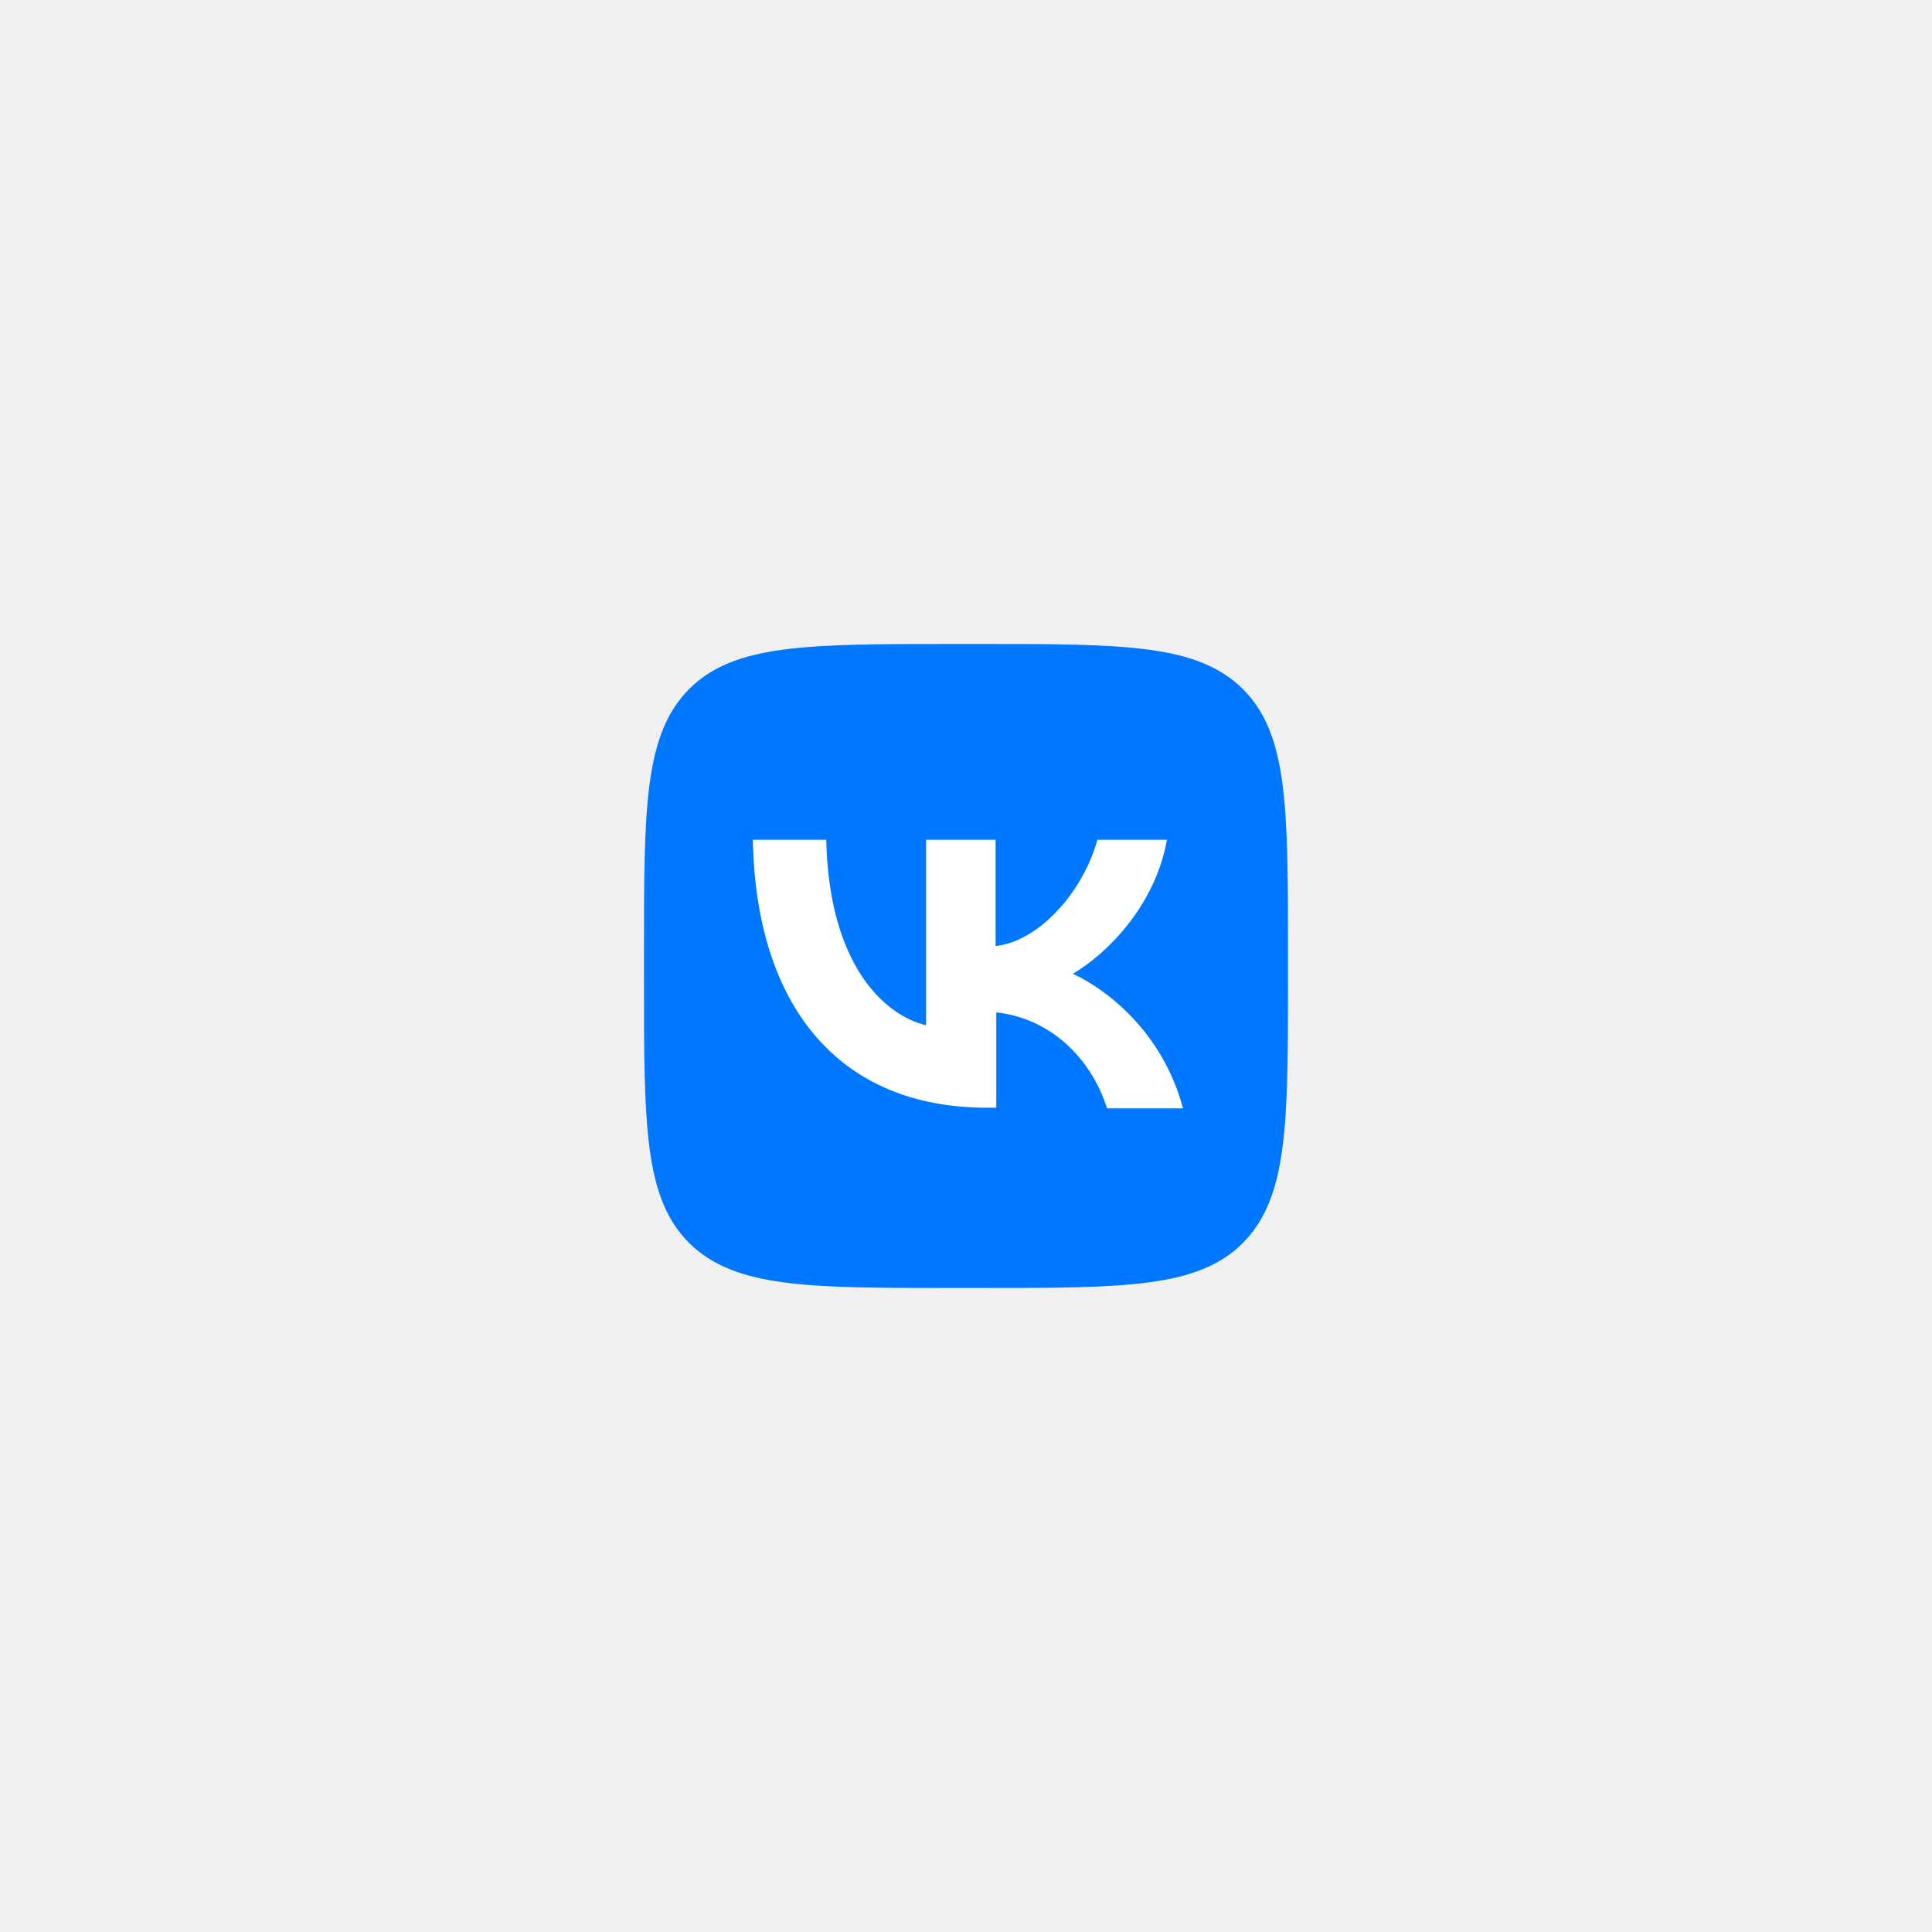
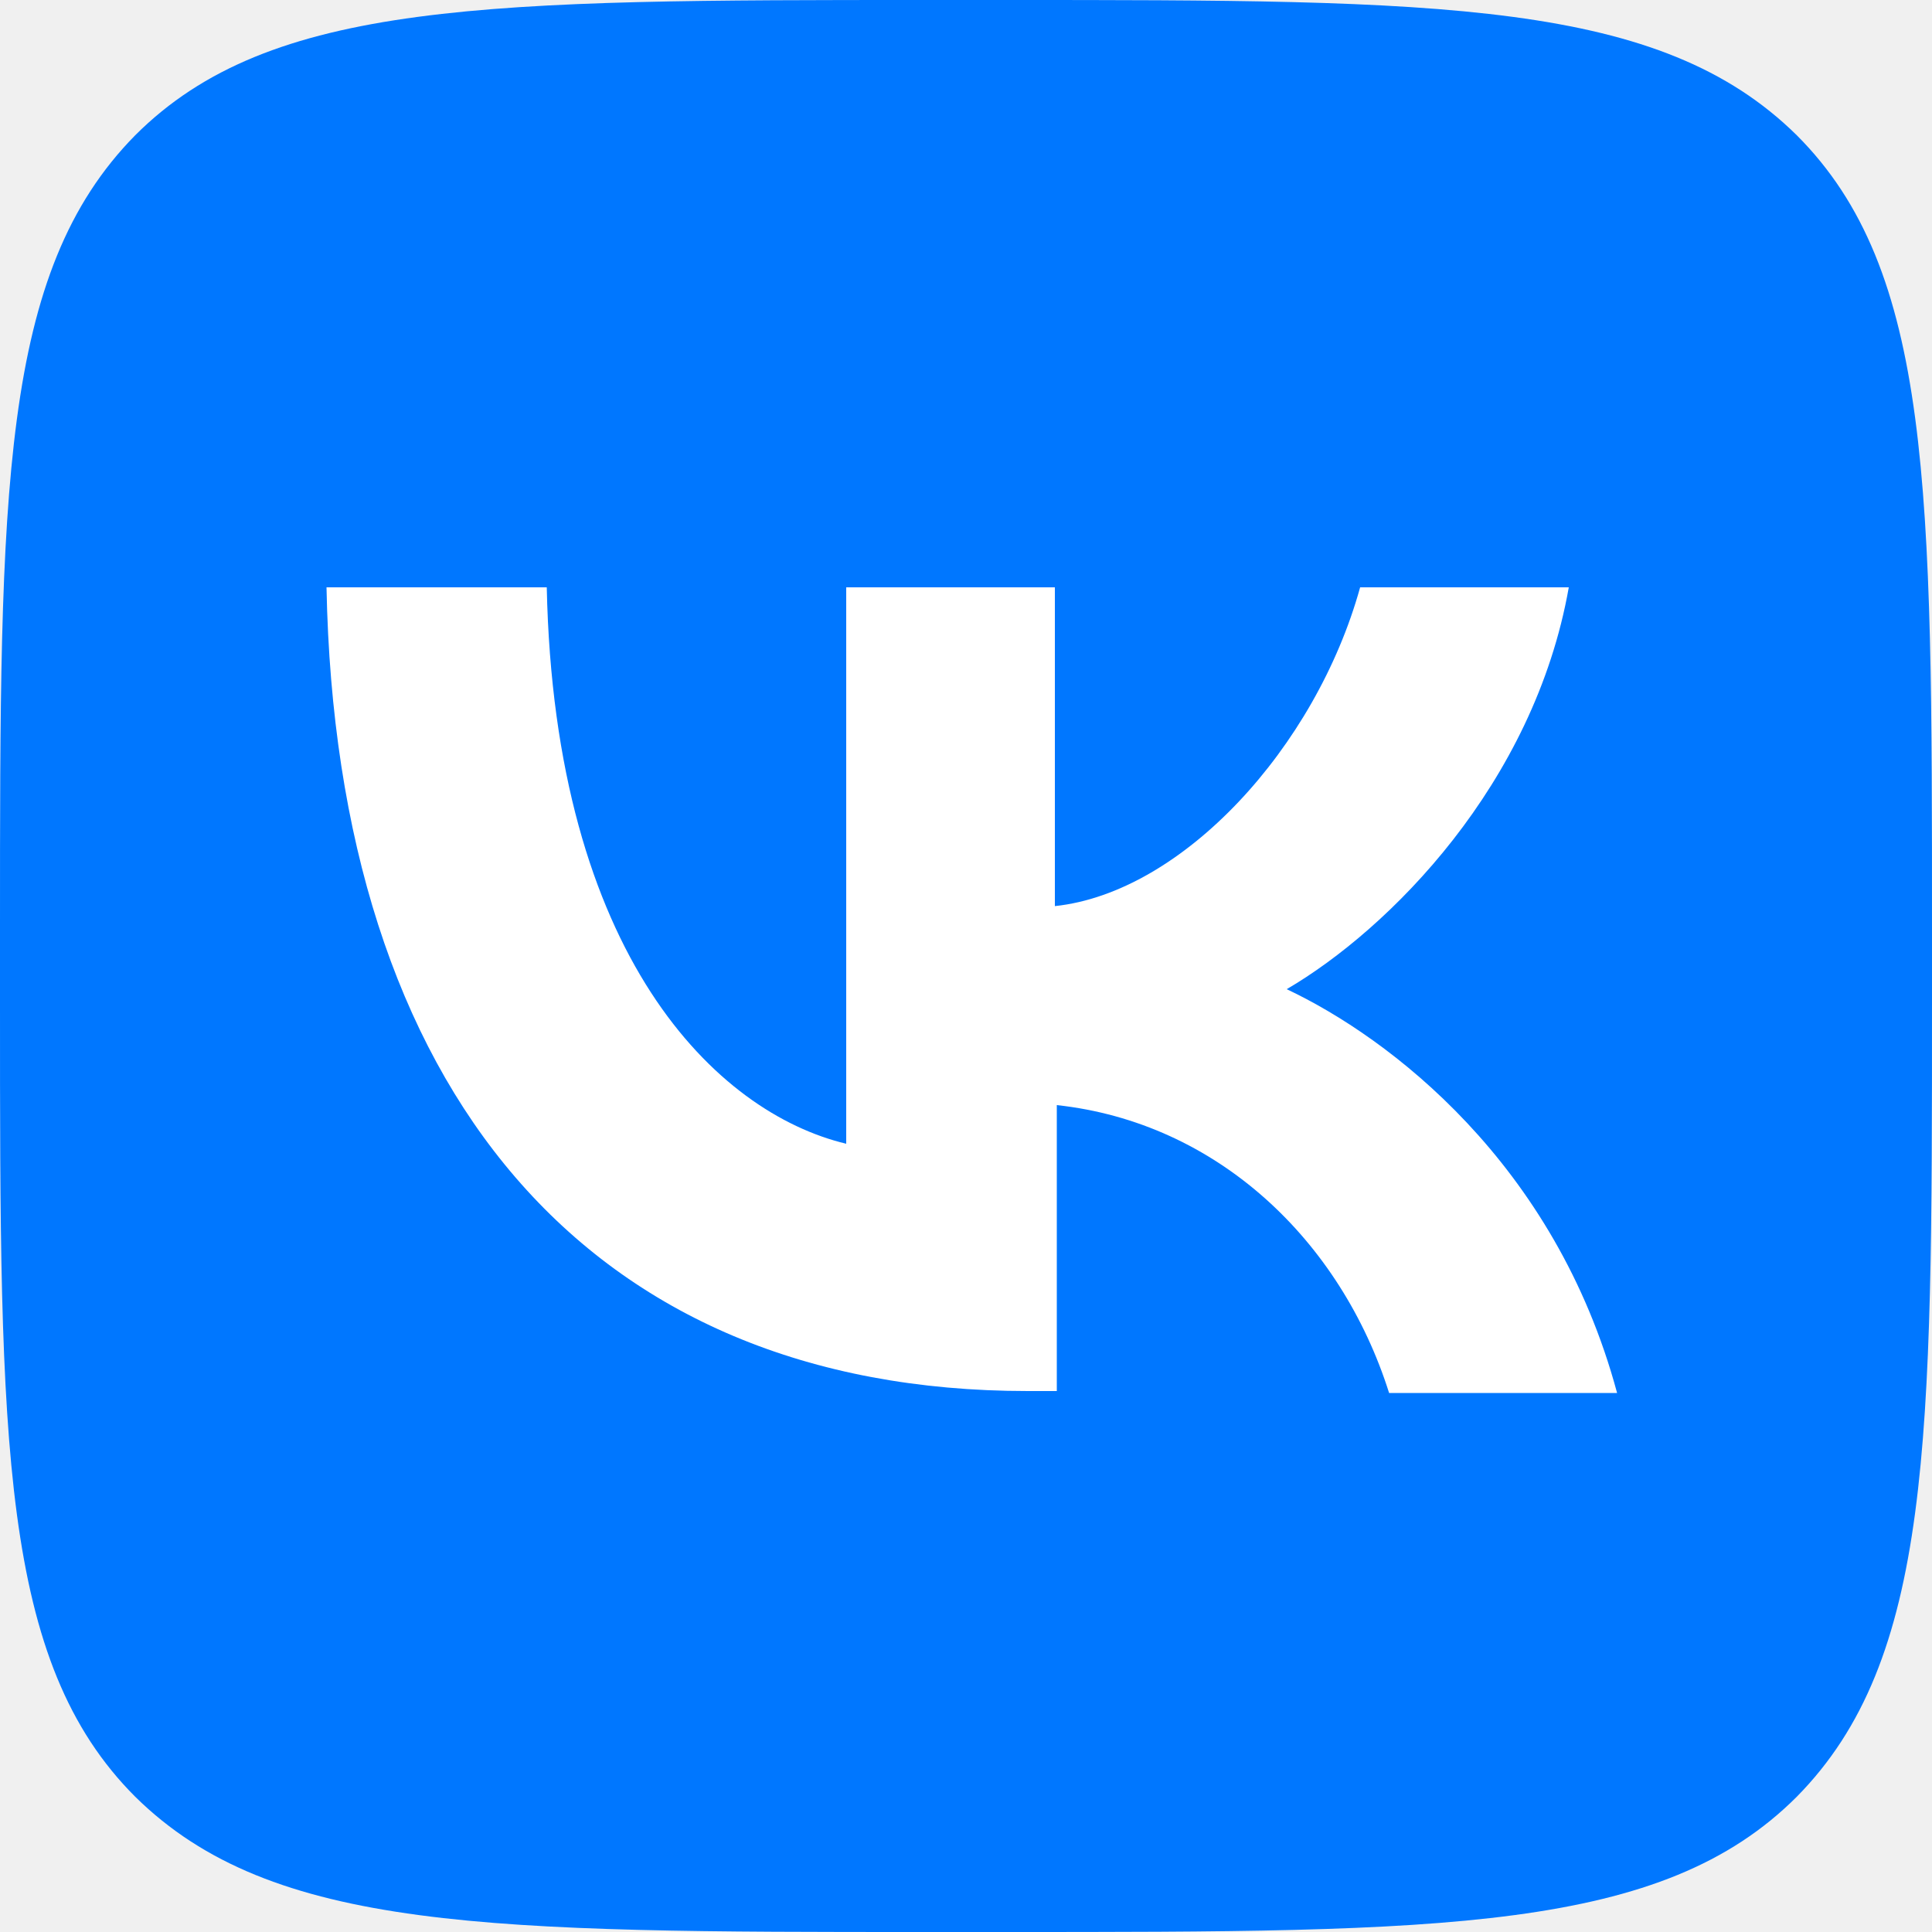
- <svg xmlns="http://www.w3.org/2000/svg" version="1.1" id="Layer_1" x="0px" y="0px" viewBox="0 0 300 300" style="enable-background:new 0 0 300 300;" xml:space="preserve">
+ <svg xmlns="http://www.w3.org/2000/svg" version="1.1" id="Layer_1" x="0px" y="0px" viewBox="100 100 100 100" style="enable-background:new 0 0 300 300;" xml:space="preserve">
  <style type="text/css">
	.st0{fill:#0077FF;}
	.st1{fill:#FFFFFF;}
</style>
  <g>
    <path class="st0" d="M100,148c0-22.6,0-33.9,7-41c7-7,18.3-7,41-7h4c22.6,0,33.9,0,41,7c7,7,7,18.3,7,41v4c0,22.6,0,33.9-7,41   c-7,7-18.3,7-41,7h-4c-22.6,0-33.9,0-41-7c-7-7-7-18.3-7-41V148z" />
    <path class="st1" d="M153.2,172c-22.8,0-35.8-15.6-36.3-41.6h11.4c0.4,19.1,8.8,27.2,15.5,28.8v-28.8h10.8v16.5   c6.6-0.7,13.5-8.2,15.8-16.5h10.8c-1.8,10.2-9.3,17.7-14.6,20.8c5.3,2.5,13.9,9,17.1,20.9h-11.8c-2.5-7.9-8.9-14-17.2-14.9V172   H153.2z" />
  </g>
</svg>
